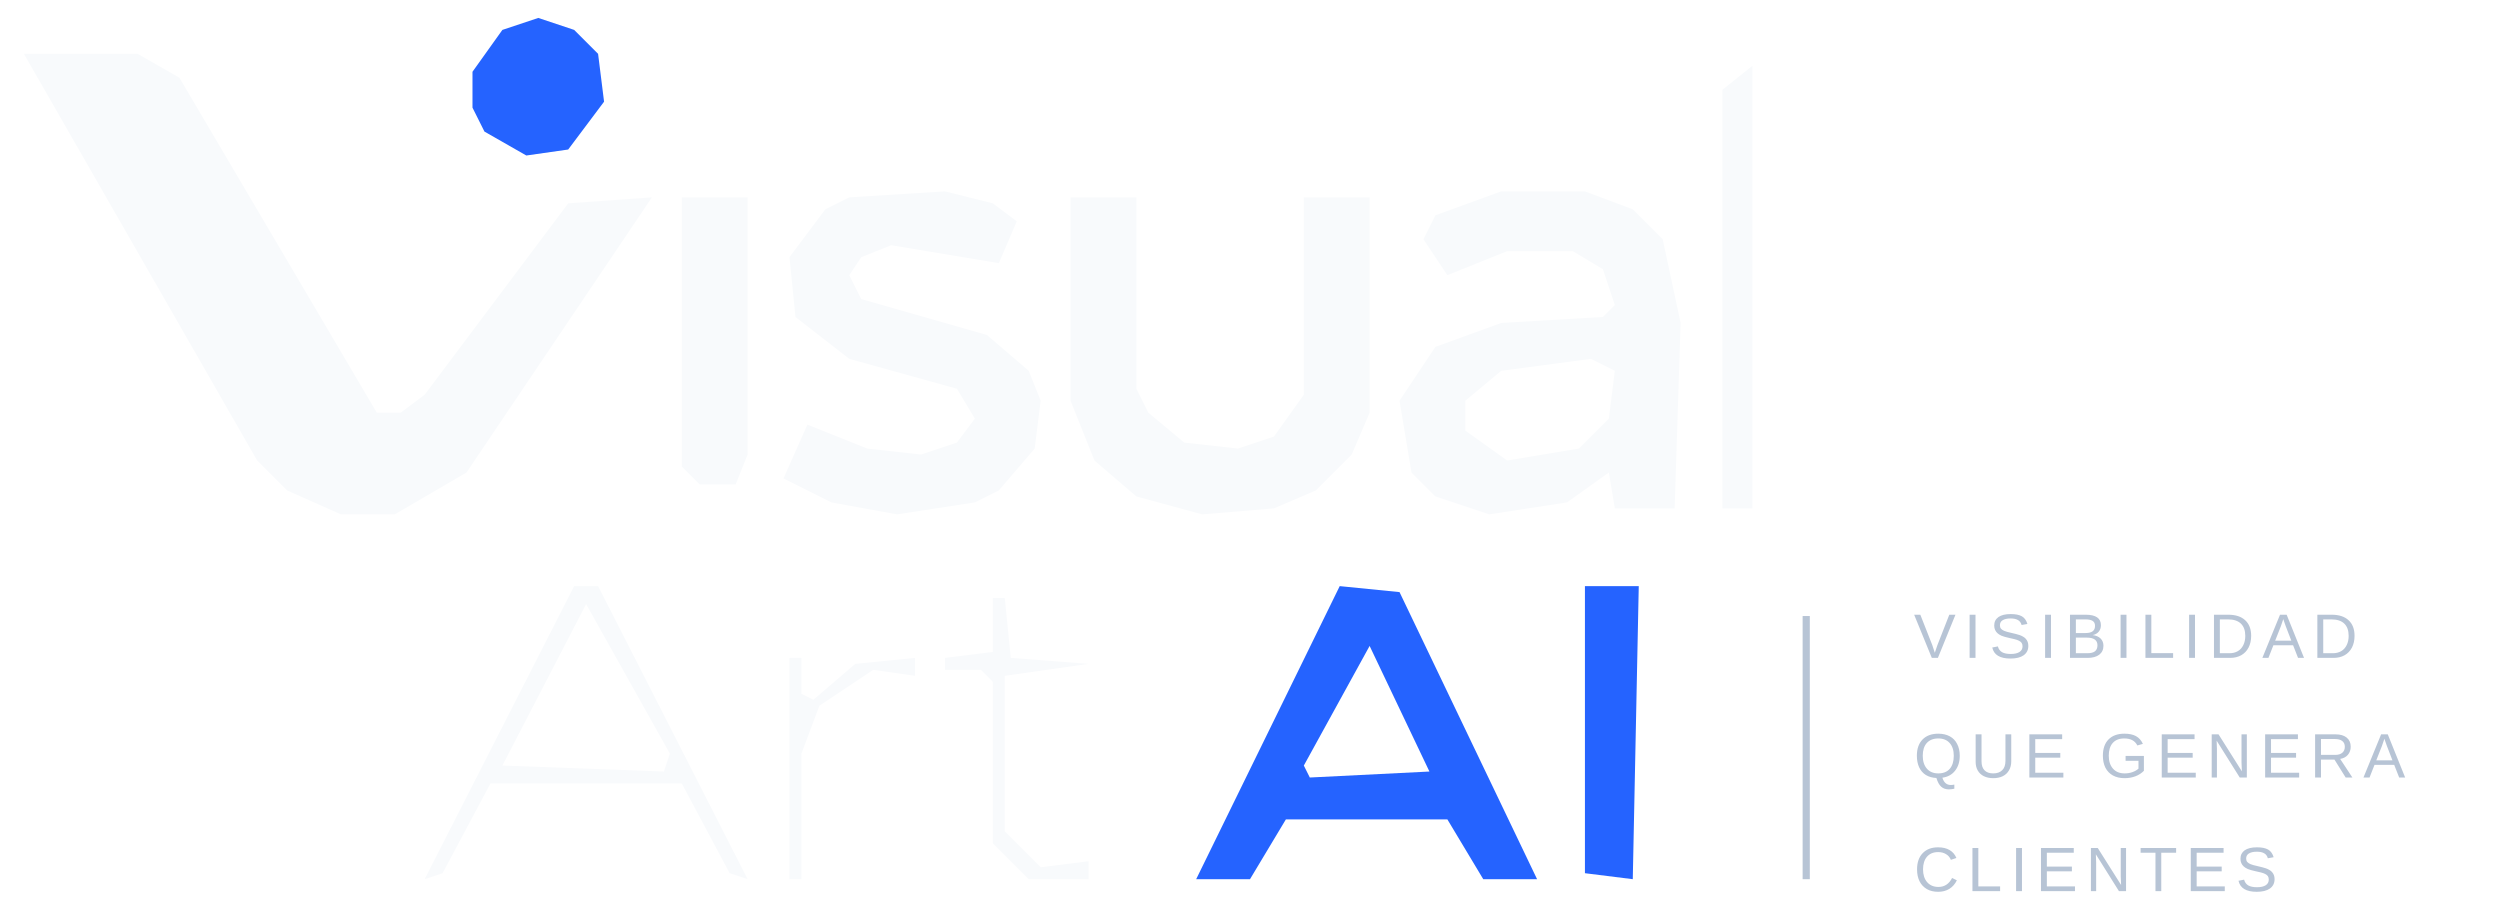
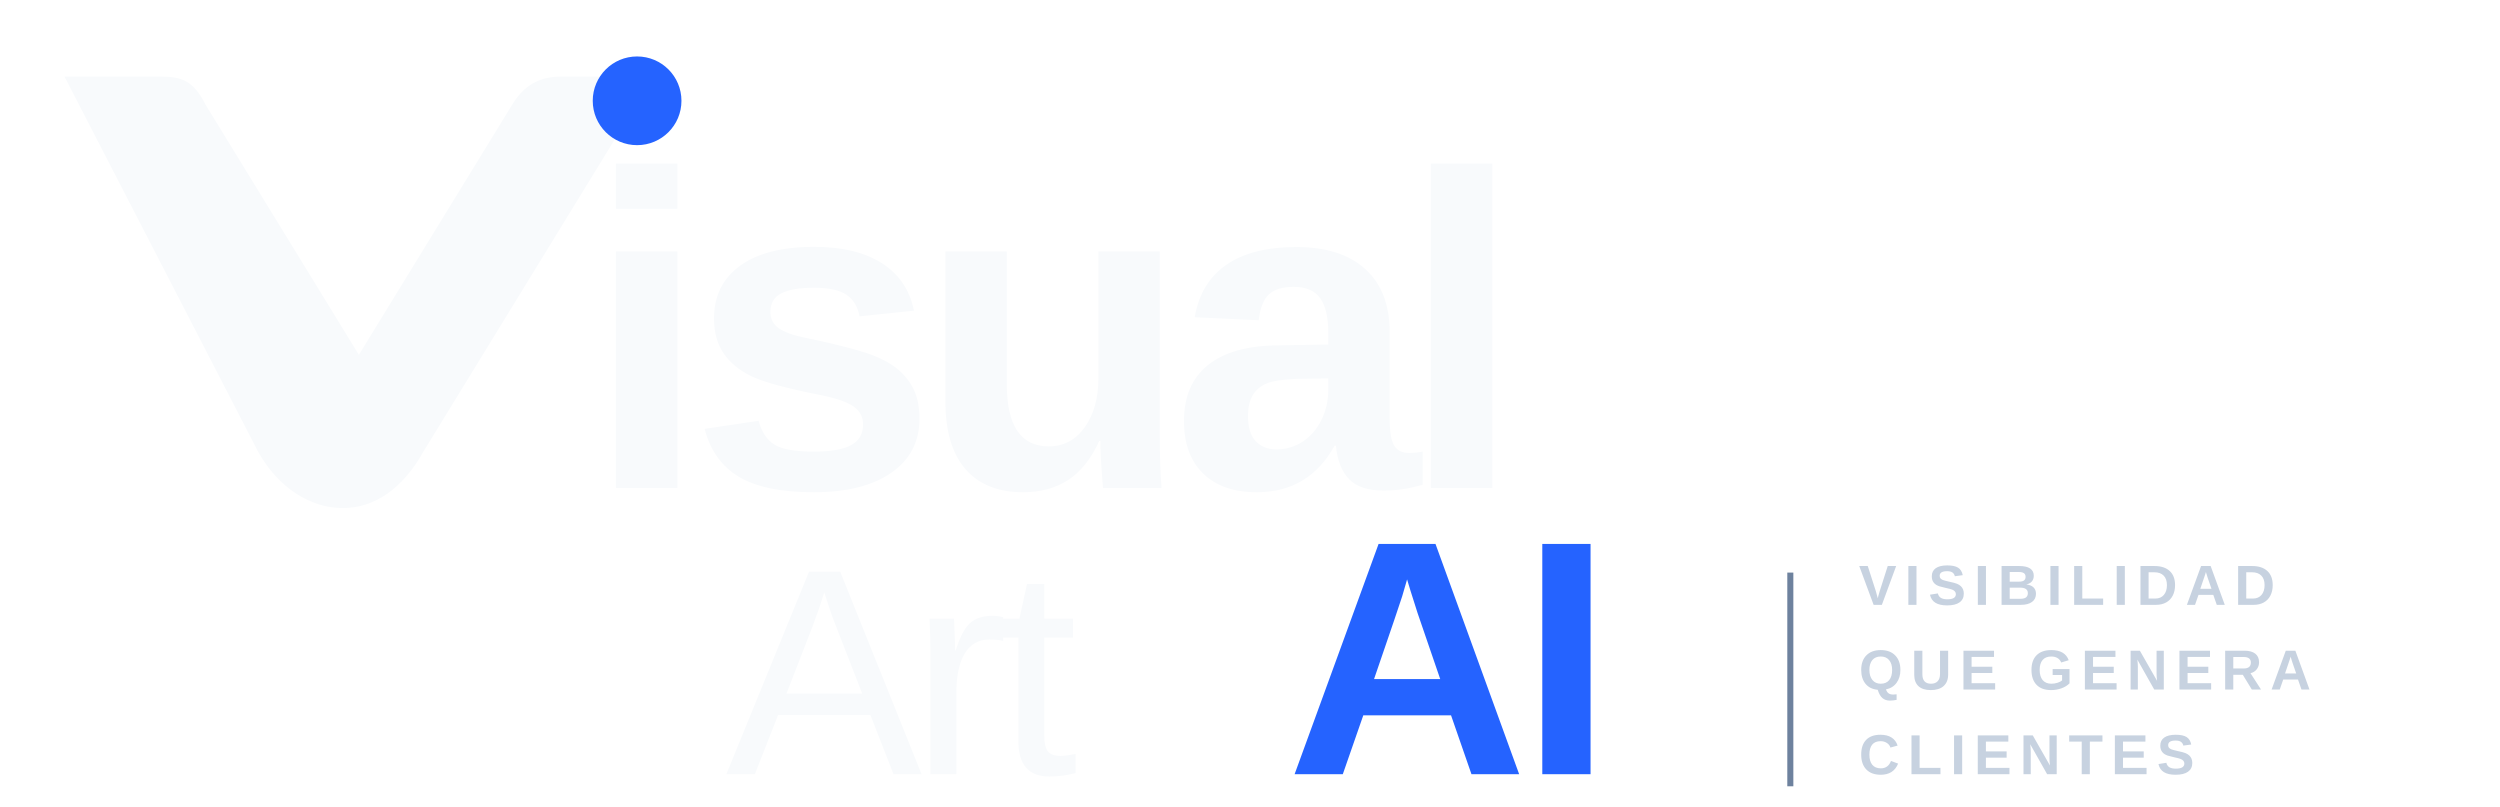
- <svg xmlns="http://www.w3.org/2000/svg" viewBox="13 7 418 153" role="img" aria-labelledby="logoTitle">
-   <path fill="#F8FAFC" fill-rule="evenodd" d="M166,117 156,118 149,124 147,123 147,117 145,117 145,154 147,154 147,133 150,125 159,119 166,120Z M111,108 125,133 124,136 97,135Z M179,107 179,116 171,117 171,119 177,119 179,121 179,148 185,154 195,154 195,151 187,152 181,146 181,120 195,118 182,117 181,107Z M109,105 84,154 87,153 95,138 127,138 135,153 138,154 113,105Z M283,69 282,77 277,82 265,84 258,79 258,74 264,69 279,67Z M192,40 192,74 196,84 203,90 214,93 226,92 233,89 239,83 242,76 242,40 231,40 231,73 226,80 220,82 211,81 205,76 203,72 203,40Z M127,40 127,85 130,88 136,88 138,83 138,40Z M253,43 251,47 255,53 265,49 276,49 281,52 283,58 281,60 264,61 253,65 247,74 249,86 253,90 262,93 275,91 282,86 283,92 293,92 294,61 291,47 286,42 278,39 264,39Z M155,40 151,42 145,50 146,60 155,67 173,72 176,77 173,81 167,83 158,82 148,78 144,87 152,91 163,93 176,91 180,89 186,82 187,74 185,69 178,63 157,57 155,53 157,50 162,48 180,51 183,44 179,41 171,39Z M306,18 301,22 301,92 306,92Z M17,16 56,84 61,89 70,93 79,93 91,86 122,40 108,41 84,73 80,76 76,76 43,20 36,16Z" />
-   <path fill="#2563FF" fill-rule="evenodd" d="M242,115 252,136 232,137 231,135Z M278,105 278,153 286,154 287,105Z M237,105 213,154 222,154 228,144 255,144 261,154 270,154 247,106Z M103,10 97,12 92,19 92,25 94,29 101,33 108,32 114,24 113,16 109,12Z" />
-   <path d="M315 110V154" stroke="#B7C4D5" stroke-width="1.2" />
-   <g fill="#B7C4D5" font-size="10.5" font-family="Arial,Helvetica,sans-serif" letter-spacing="1.35">
-     <text x="333" y="117">VISIBILIDAD</text>
-     <text x="333" y="137">QUE GENERA</text>
-     <text x="333" y="156">CLIENTES</text>
+ <svg xmlns="http://www.w3.org/2000/svg" viewBox="0 0 620 200" role="img" aria-labelledby="brandtitle">
+   <path fill="#F8FAFC" d="M16 19h24c5 0 8 1 11 7l38 62 38-62c3-5 7-7 12-7h23l-57 93c-5 9-12 14-20 14s-16-5-21-14Z" />
+   <circle cx="158" cy="25" r="11" fill="#2563FF" />
+   <text x="145" y="121" font-family="Arial,Helvetica,sans-serif" font-weight="700" font-size="111" letter-spacing="-5" fill="#F8FAFC">isual</text>
+   <text x="180" y="192" font-family="Arial,Helvetica,sans-serif" font-weight="300" font-size="73" letter-spacing="-3" fill="#F8FAFC">Art</text>
+   <text x="319" y="192" font-family="Arial,Helvetica,sans-serif" font-weight="700" font-size="83" letter-spacing="-2" fill="#2563FF">AI</text>
+   <path d="M444 142V195" stroke="#6E829E" stroke-width="1.5" />
+   <g fill="#C7D2E0" font-family="Arial,Helvetica,sans-serif" font-size="14" font-weight="700" letter-spacing="2">
+     <text x="461" y="150">VISIBILIDAD</text>
+     <text x="461" y="171">QUE GENERA</text>
+     <text x="461" y="192">CLIENTES</text>
  </g>
</svg>
